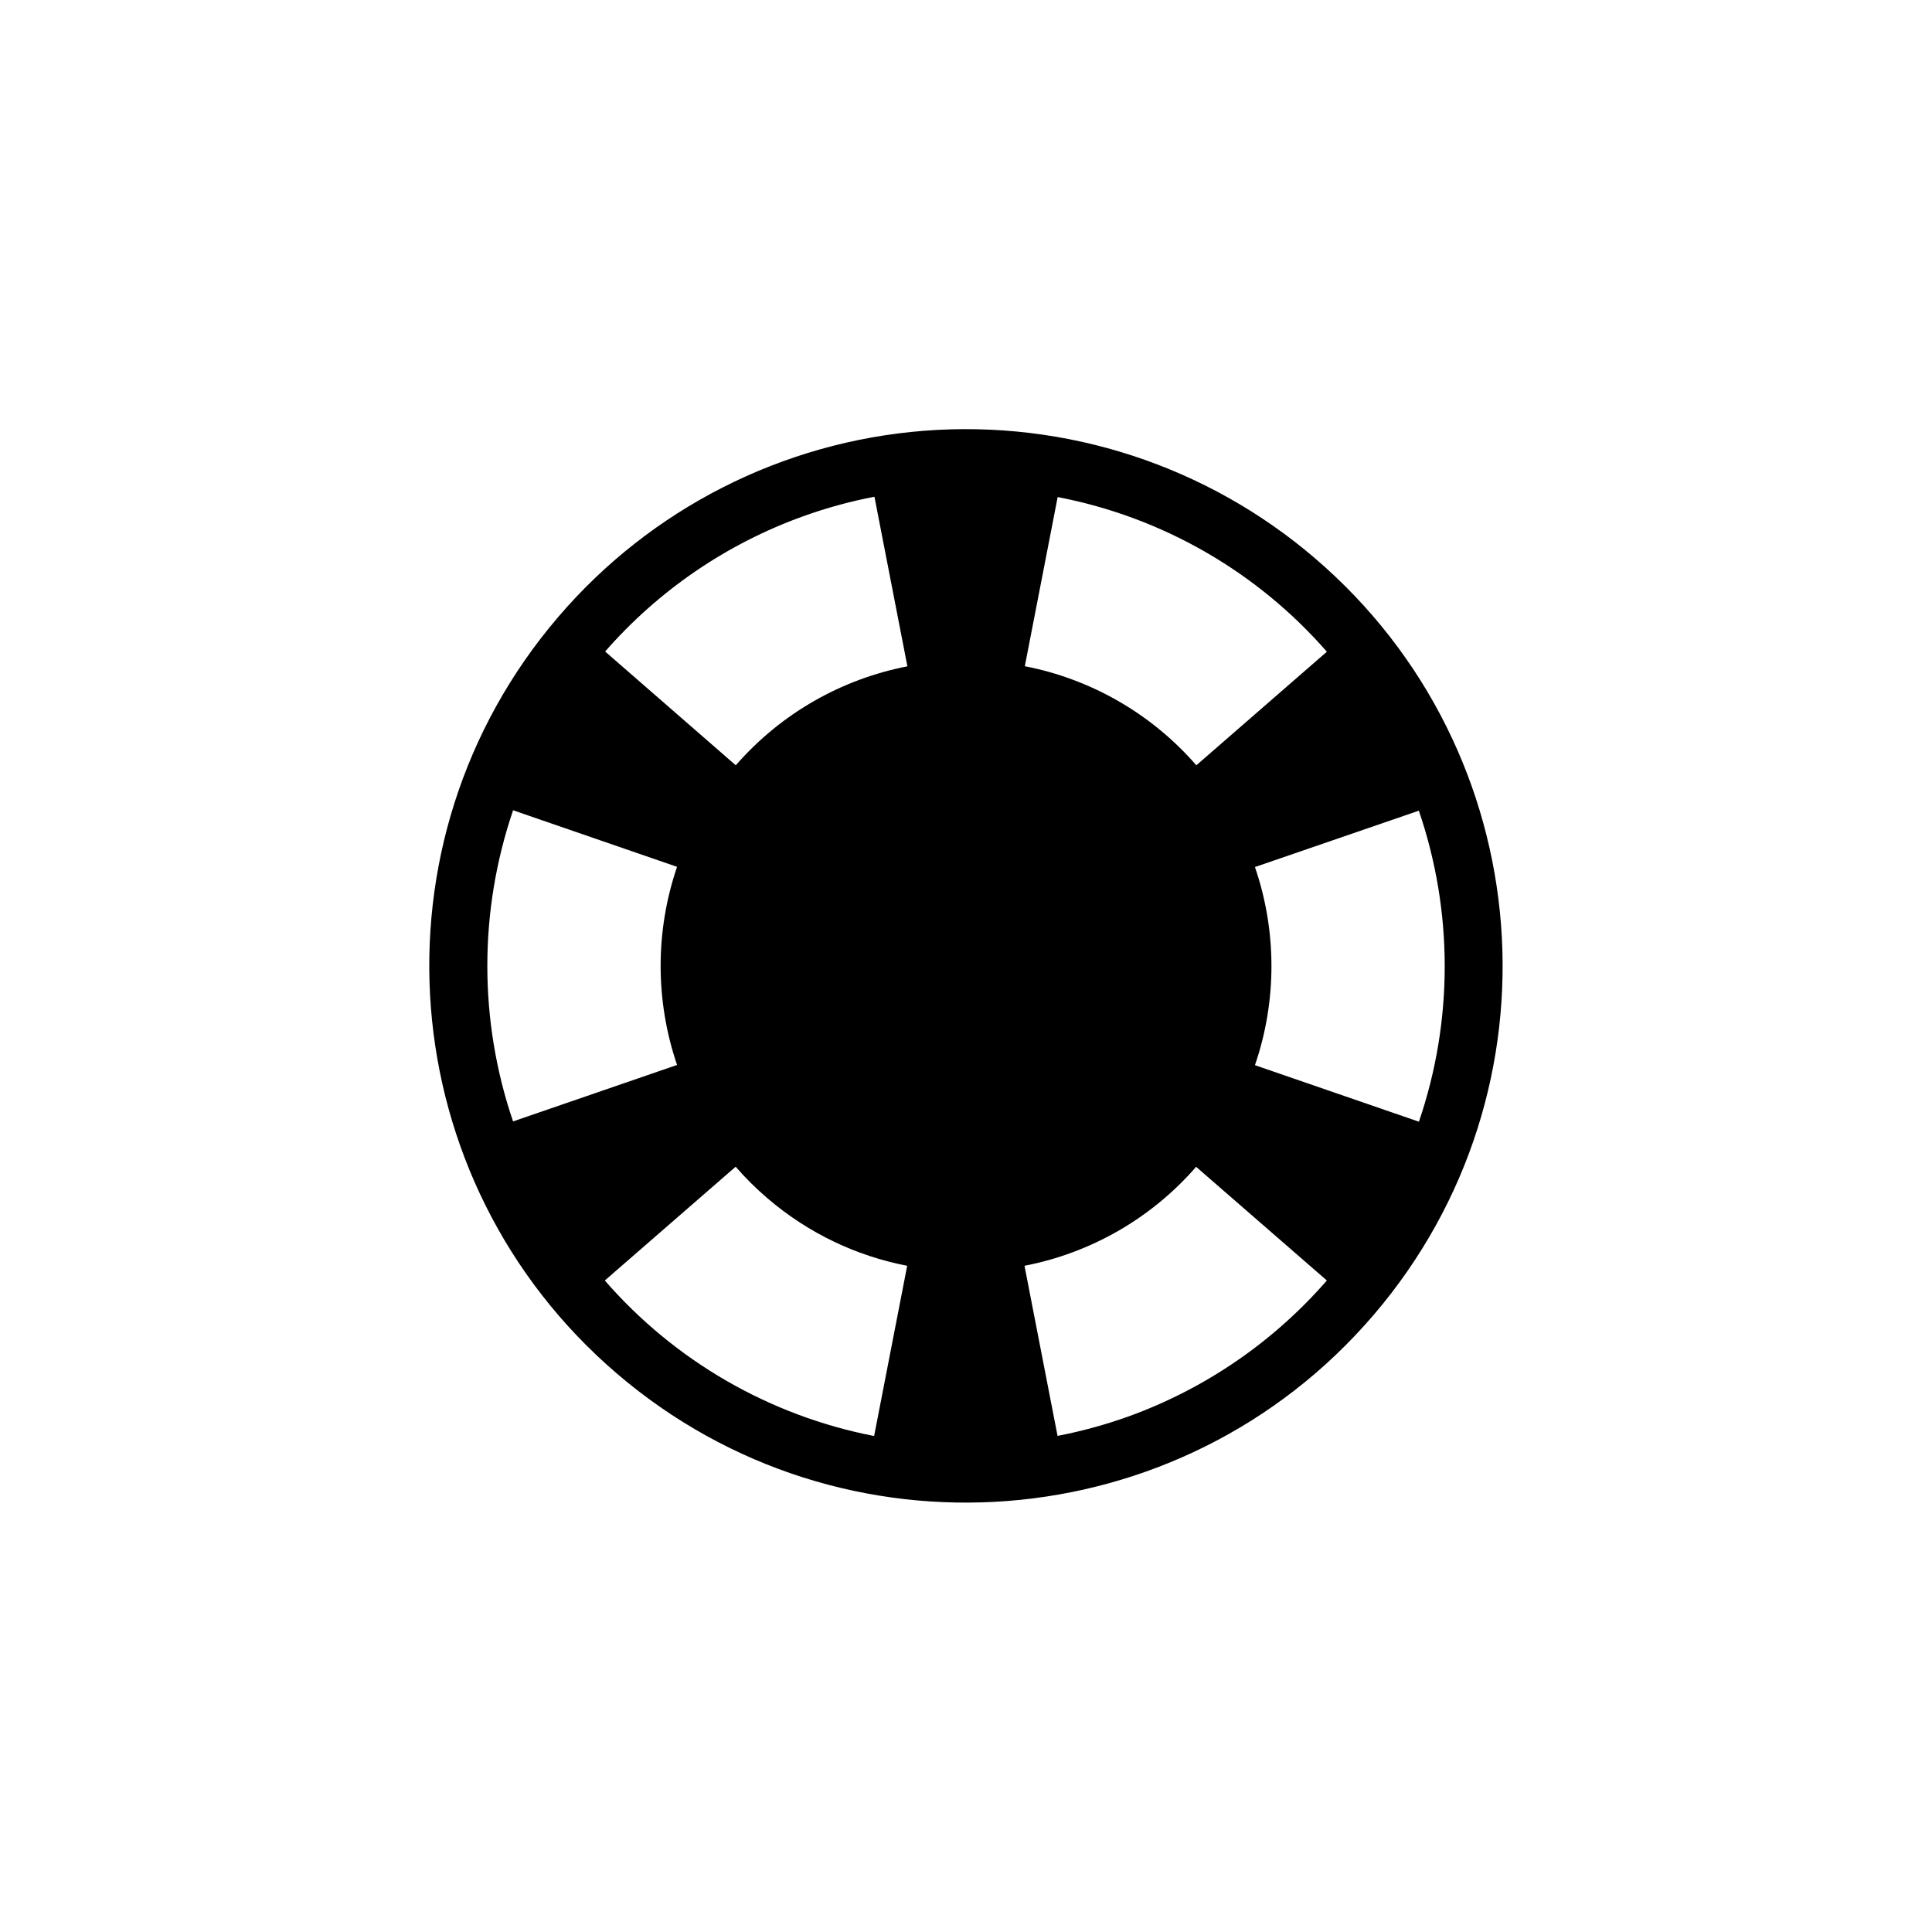
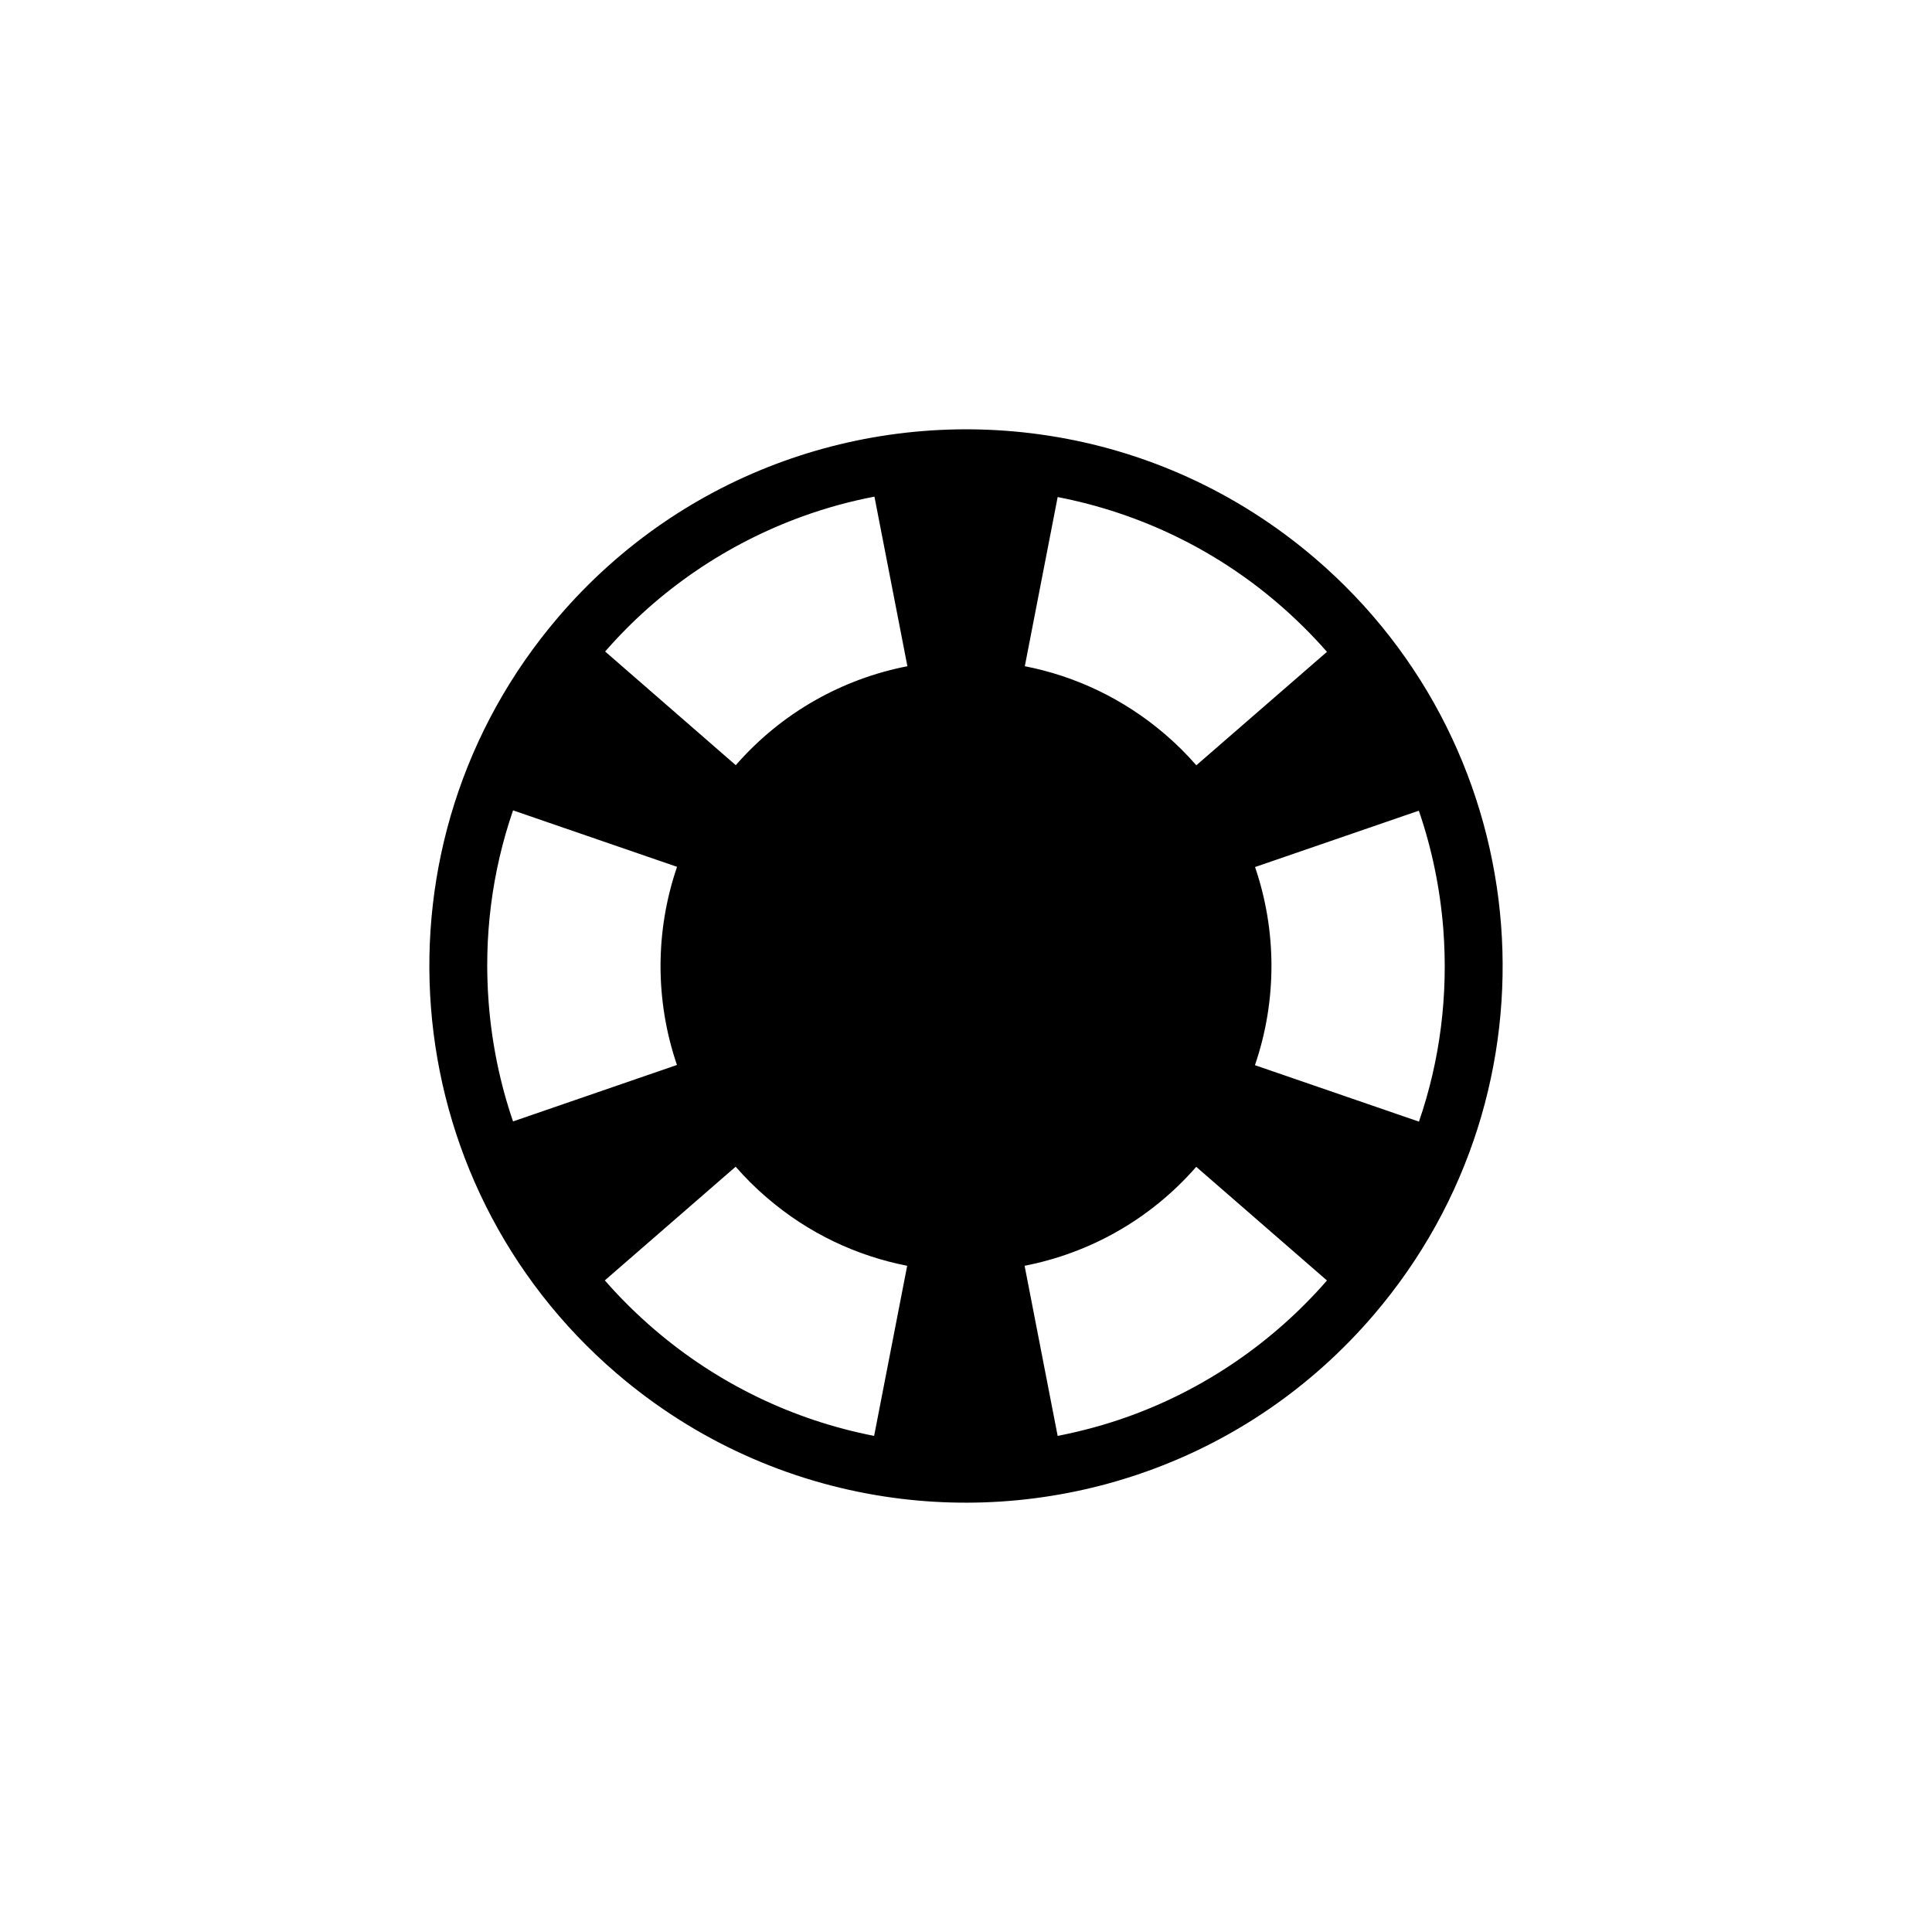
- <svg xmlns="http://www.w3.org/2000/svg" viewBox="0 0 18 18">
-   <path fill-rule="nonzero" d="M12.251 5.201a4.997 4.997 0 0 0-7.05.547 5 5 0 1 0 7.05-.547m.97 5.25-1.529-.527c.206-.6.204-1.252 0-1.846l1.527-.525a4.48 4.48 0 0 1 .001 2.897m-.858-4.378L11.146 7.13a2.832 2.832 0 0 0-1.598-.923l.306-1.576a4.44 4.44 0 0 1 2.509 1.442M7.483 4.81q.325-.117.664-.182l.307 1.58c-.6.117-1.167.427-1.599.922L5.638 6.07A4.45 4.45 0 0 1 7.483 4.81M4.78 7.549l1.528.527a2.86 2.86 0 0 0 0 1.846l-1.528.526a4.5 4.5 0 0 1 0-2.898m.855 4.38 1.219-1.06q.135.156.295.293c.387.332.837.54 1.303.63l-.308 1.586a4.45 4.45 0 0 1-2.51-1.45m4.882 1.267a4.5 4.5 0 0 1-.663.182l-.308-1.585a2.83 2.83 0 0 0 1.599-.922l1.218 1.059a4.46 4.46 0 0 1-1.846 1.266" />
+ <svg xmlns="http://www.w3.org/2000/svg" viewBox="0 0 18 18" version="1.1">
+   <g id="icon-stake" stroke="none" stroke-width="1" fill-rule="evenodd">
+     <path d="M12.251,5.201 C11.517,4.573 10.653,4.194 9.763,4.058 C8.111,3.804 6.369,4.385 5.202,5.749 C3.406,7.847 3.651,11.003 5.749,12.799 C6.483,13.427 7.347,13.805 8.237,13.942 C9.889,14.196 11.631,13.615 12.798,12.251 C14.594,10.153 14.349,6.997 12.251,5.201 Z M13.22,10.45 L11.692,9.924 C11.898,9.323 11.896,8.672 11.693,8.078 L13.219,7.553 C13.34,7.905 13.417,8.275 13.447,8.657 C13.494,9.274 13.416,9.882 13.22,10.45 Z M12.363,6.073 L11.146,7.13 C11.056,7.027 10.958,6.929 10.851,6.838 C10.464,6.507 10.014,6.298 9.548,6.207 L9.854,4.631 C10.608,4.777 11.312,5.113 11.9,5.616 C12.066,5.758 12.221,5.911 12.363,6.073 Z M7.483,4.809 C7.699,4.731 7.922,4.67 8.147,4.627 L8.454,6.207 C7.854,6.324 7.287,6.634 6.855,7.129 L5.638,6.07 C6.136,5.498 6.773,5.065 7.483,4.809 Z M4.78,7.55 L6.308,8.076 C6.102,8.677 6.104,9.328 6.307,9.922 L4.78,10.448 C4.659,10.096 4.583,9.726 4.553,9.345 C4.505,8.727 4.584,8.119 4.78,7.55 Z M5.635,11.929 L6.854,10.87 C6.944,10.973 7.042,11.071 7.149,11.162 C7.536,11.494 7.986,11.702 8.452,11.793 L8.144,13.378 C7.391,13.231 6.687,12.892 6.1,12.389 C5.932,12.245 5.777,12.092 5.635,11.929 Z M10.517,13.196 C10.3,13.274 10.079,13.334 9.854,13.378 L9.546,11.793 C10.146,11.676 10.713,11.366 11.145,10.871 L12.363,11.93 C11.864,12.503 11.227,12.94 10.517,13.196 Z" fill-rule="nonzero" />
+   </g>
</svg>
